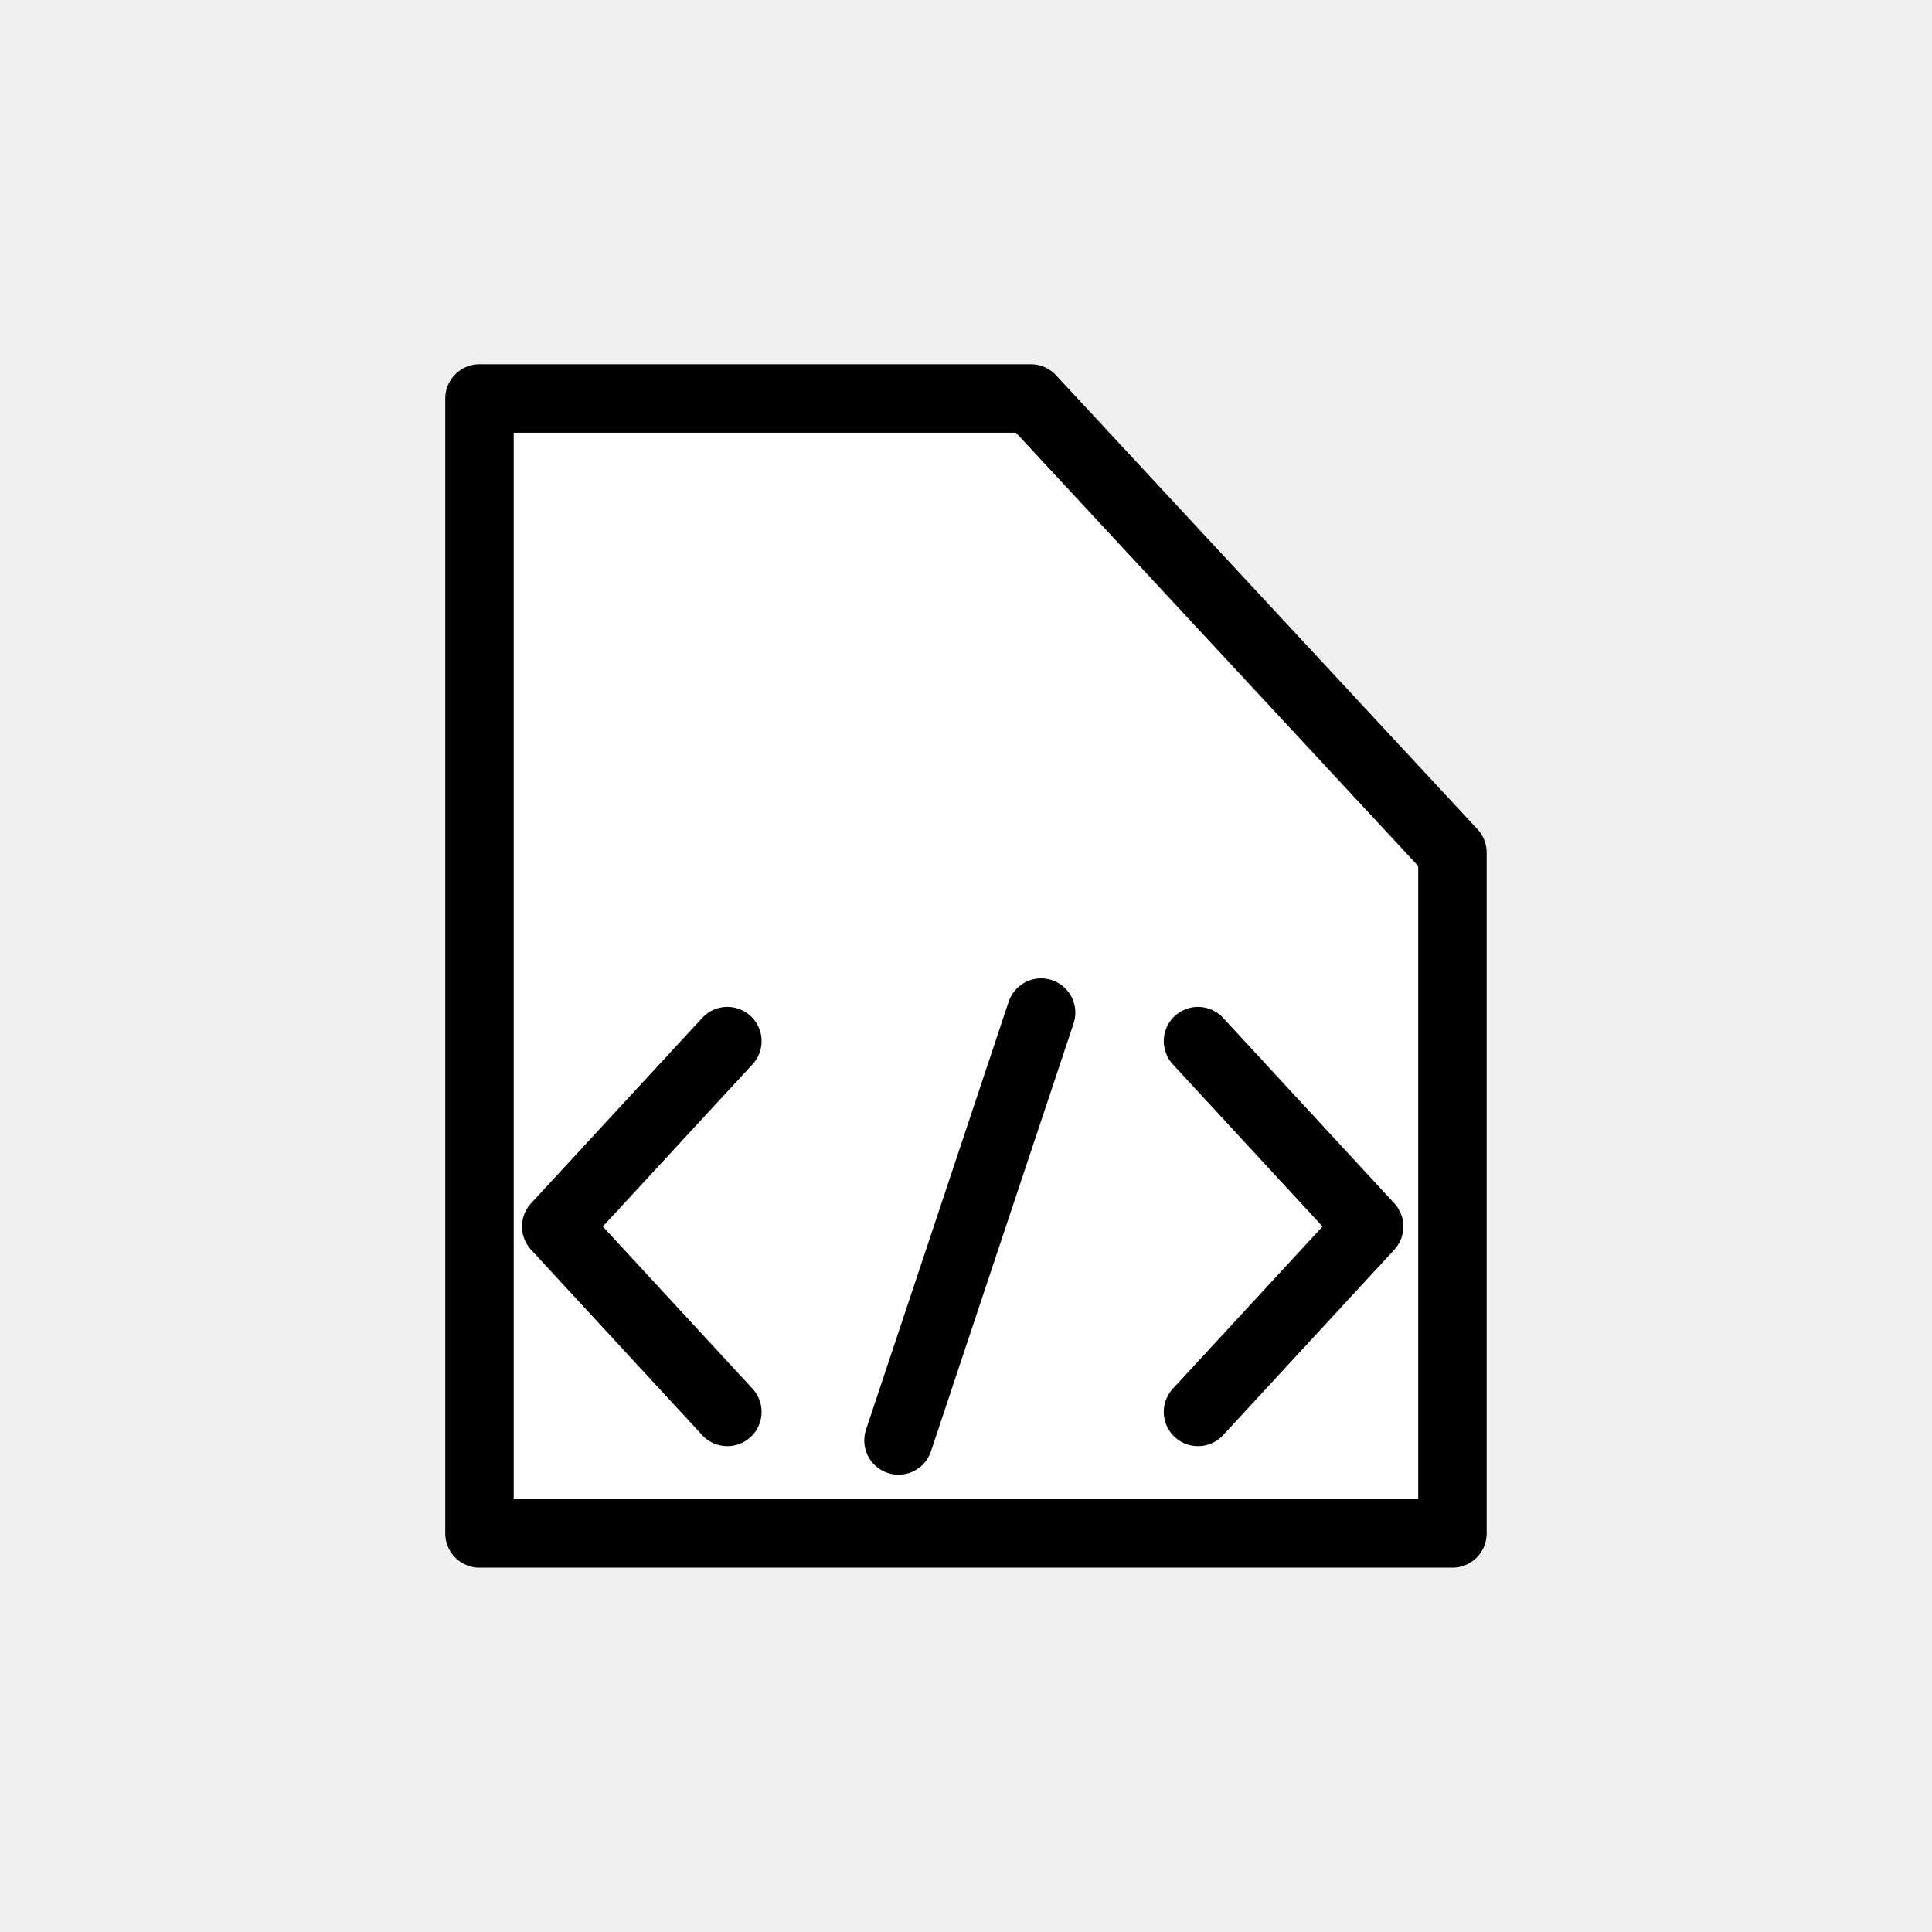
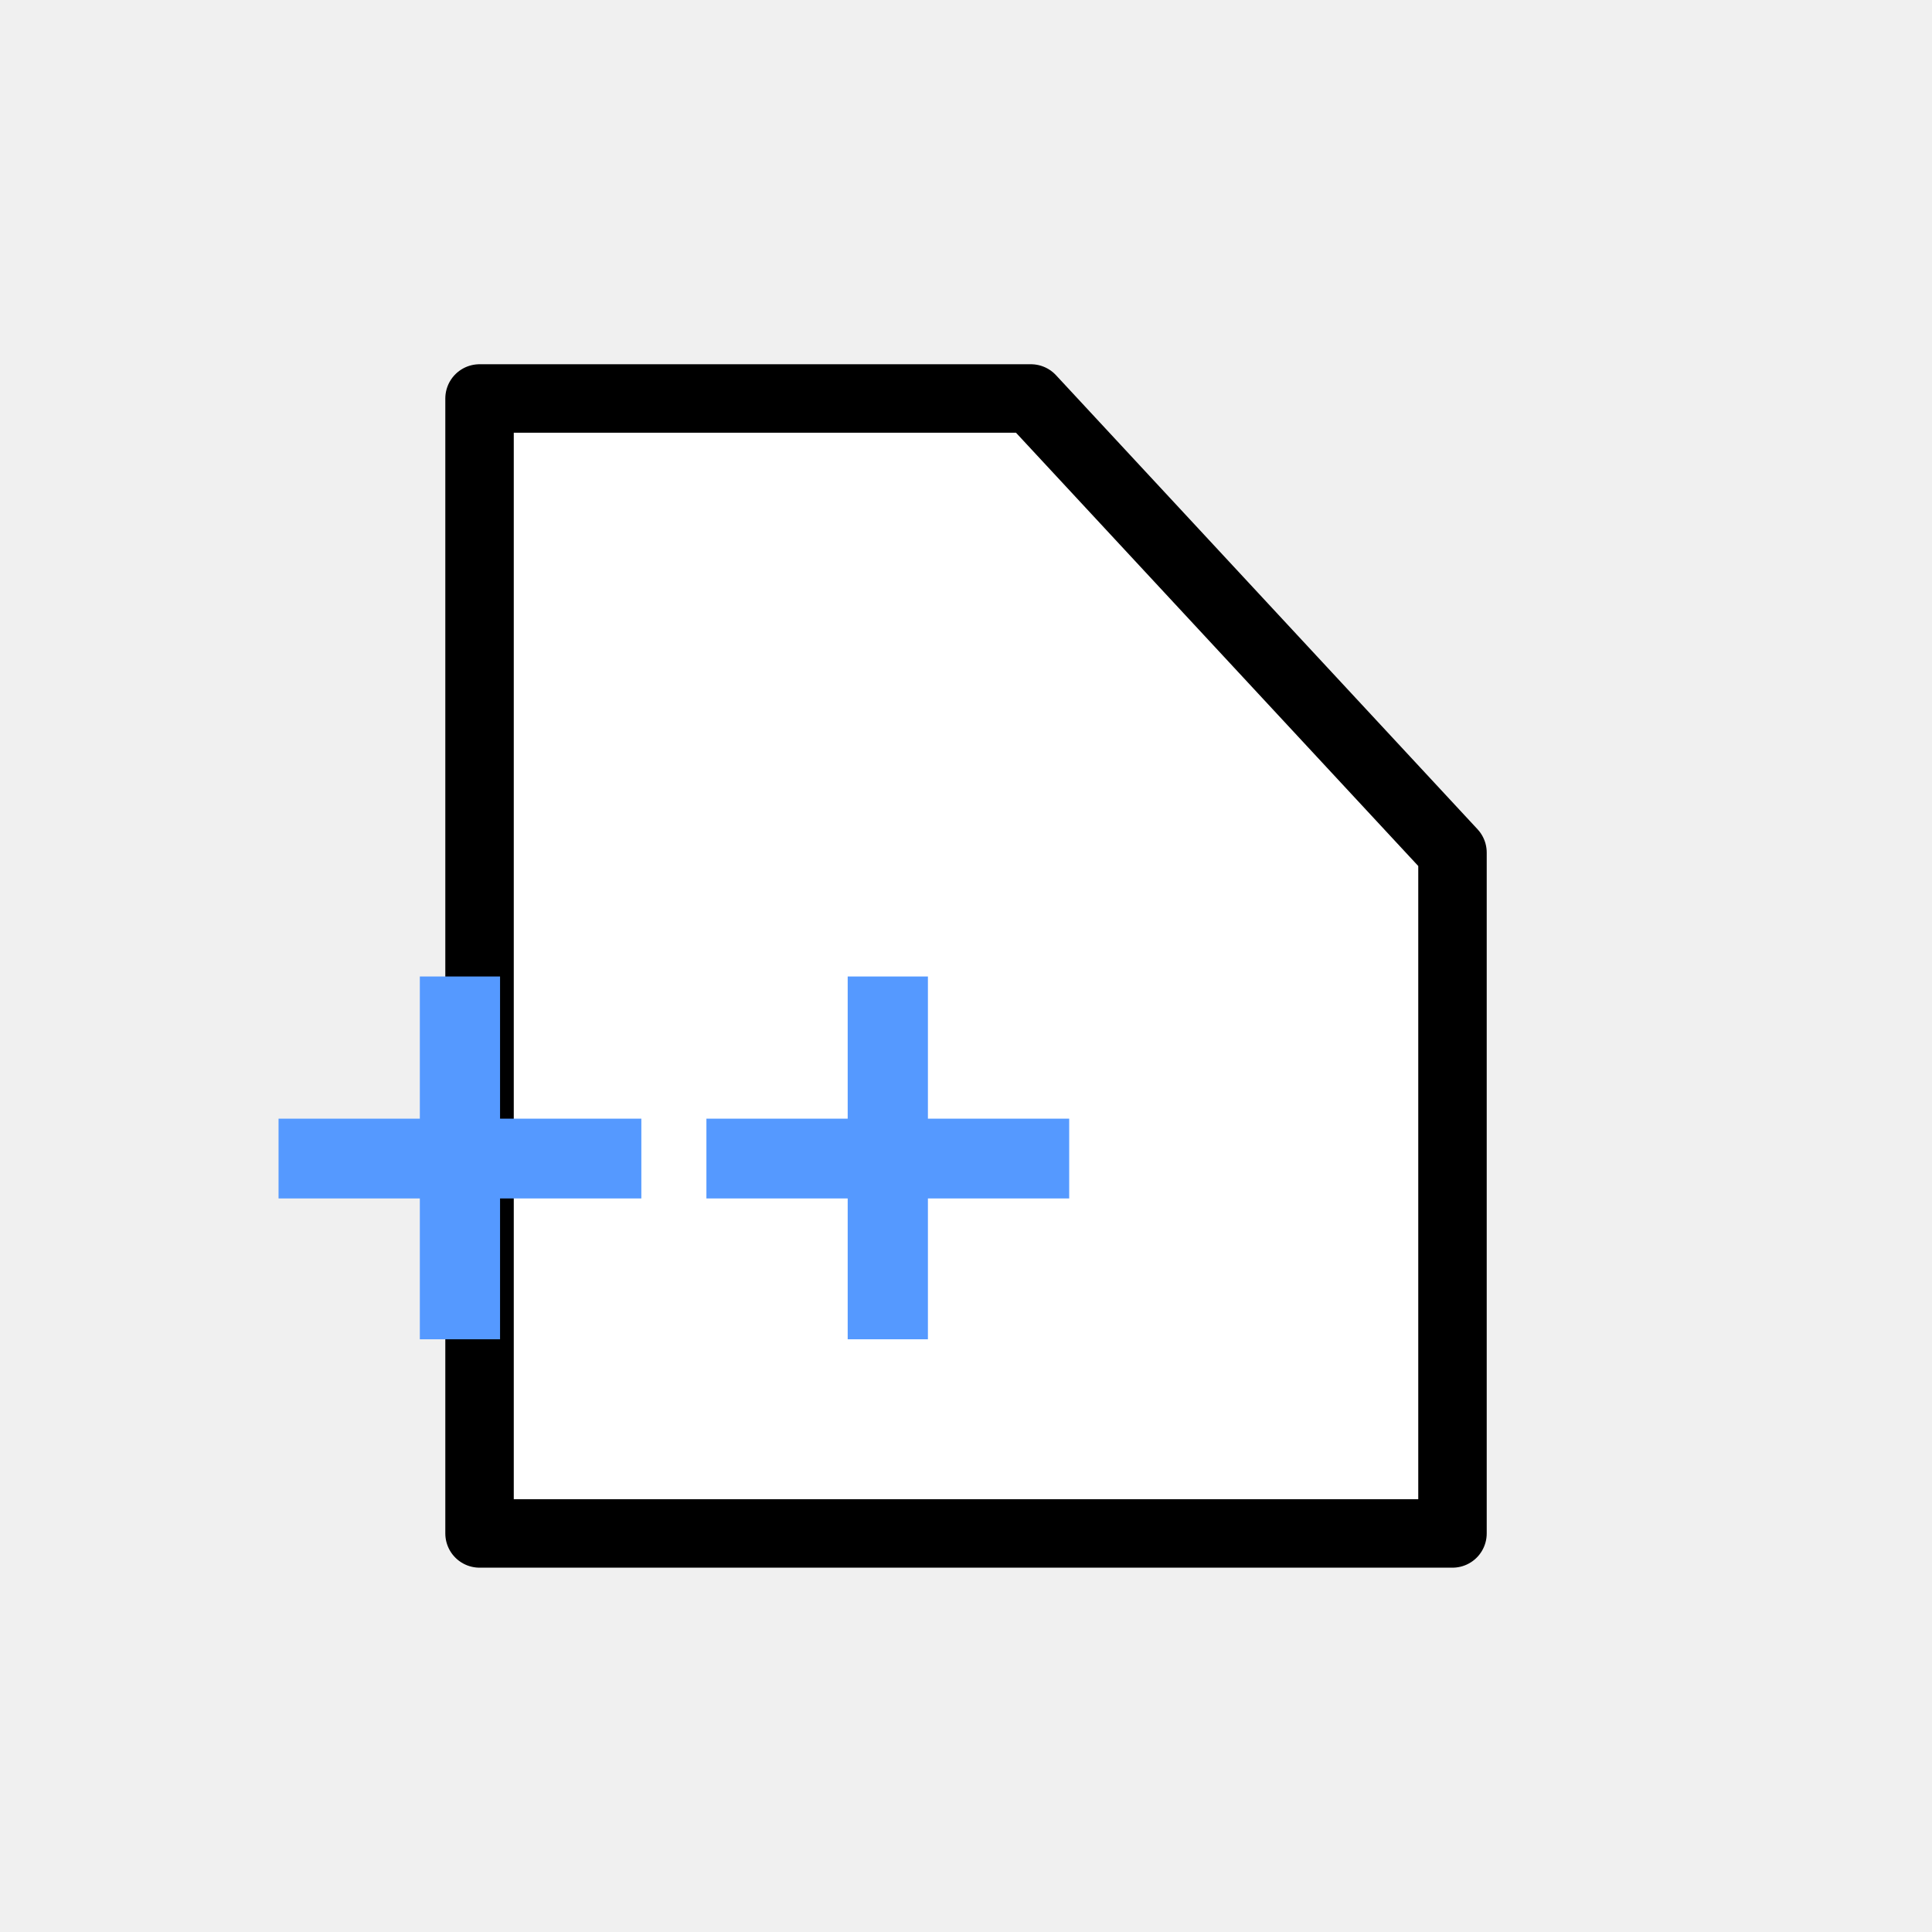
- <svg xmlns="http://www.w3.org/2000/svg" width="256" height="256" viewBox="0 0 67.733 67.733" version="1.1">
-   <path d="M 50.92,53.76 H 16.81 V 13.97 H 36.14 L 50.92,29.89 Z" style="fill:#ffffff;stroke:#000000;stroke-width:2.4;stroke-linejoin:round" />
-   <path d="M 25.5,36.5 19.5,43 25.5,49.5 M 36.5,35.5 31.5,50.5 M 42,36.5 48,43 42,49.5" style="fill:none;stroke:#000000;stroke-width:2.4;stroke-linecap:round;stroke-linejoin:round" />
+ <svg xmlns="http://www.w3.org/2000/svg" width="256" height="256" viewBox="0 0 67.733 67.733" version="1.1" id="svg1865">
+   <defs id="defs1869" />
+   <path d="M 50.922,53.76 H 16.812 V 13.97 h 19.33 l 14.78,15.92 z" style="fill:#ffffff;stroke:#000000;stroke-width:2.4;stroke-linejoin:round" id="path1861" />
+   <text xml:space="preserve" style="font-style:normal;font-variant:normal;font-weight:normal;font-stretch:normal;font-size:26.224px;line-height:80%;font-family:Ubuntu;-inkscape-font-specification:Ubuntu;text-align:center;letter-spacing:0px;word-spacing:0px;text-anchor:middle;fill:#000000;fill-opacity:1;stroke:none;stroke-width:0.656px;stroke-linecap:butt;stroke-linejoin:miter;stroke-opacity:1" x="33.867" y="49.86" id="text2418">
+     <tspan id="tspan2416" x="33.867" y="49.86" style="font-weight:bold;fill:#5599ff;fill-opacity:1;stroke-width:0.656px">++</tspan>
+   </text>
</svg>
